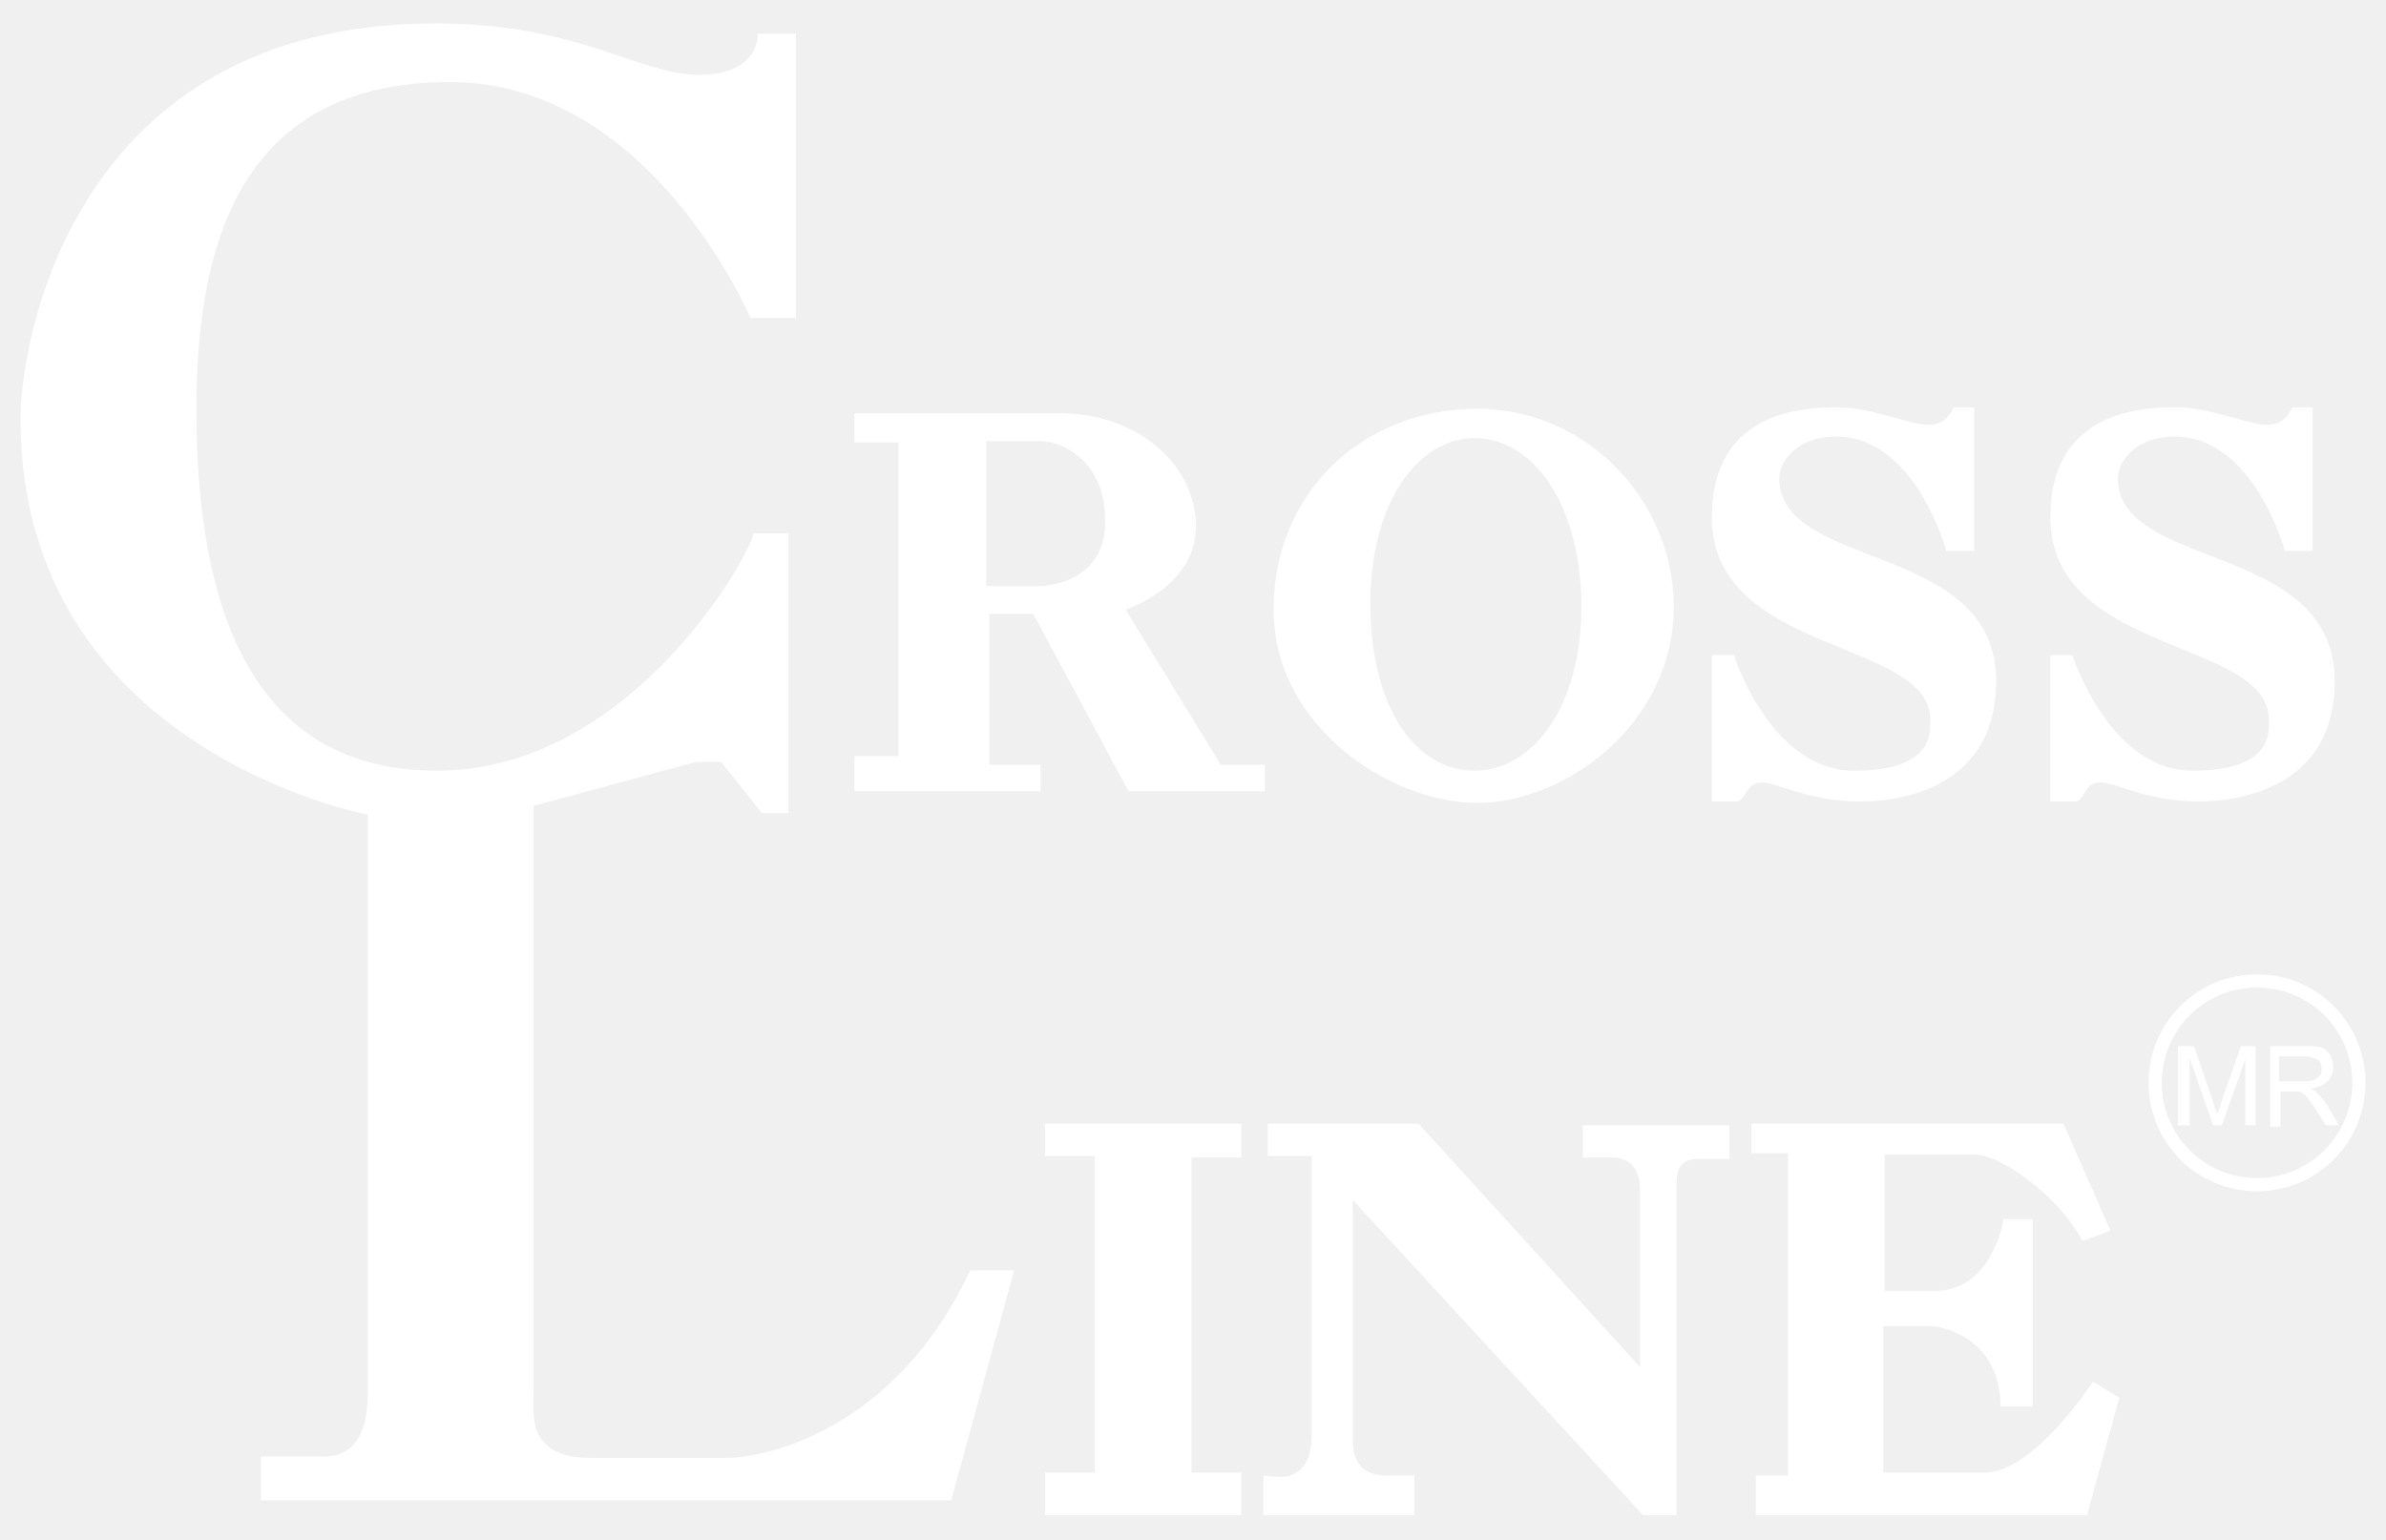
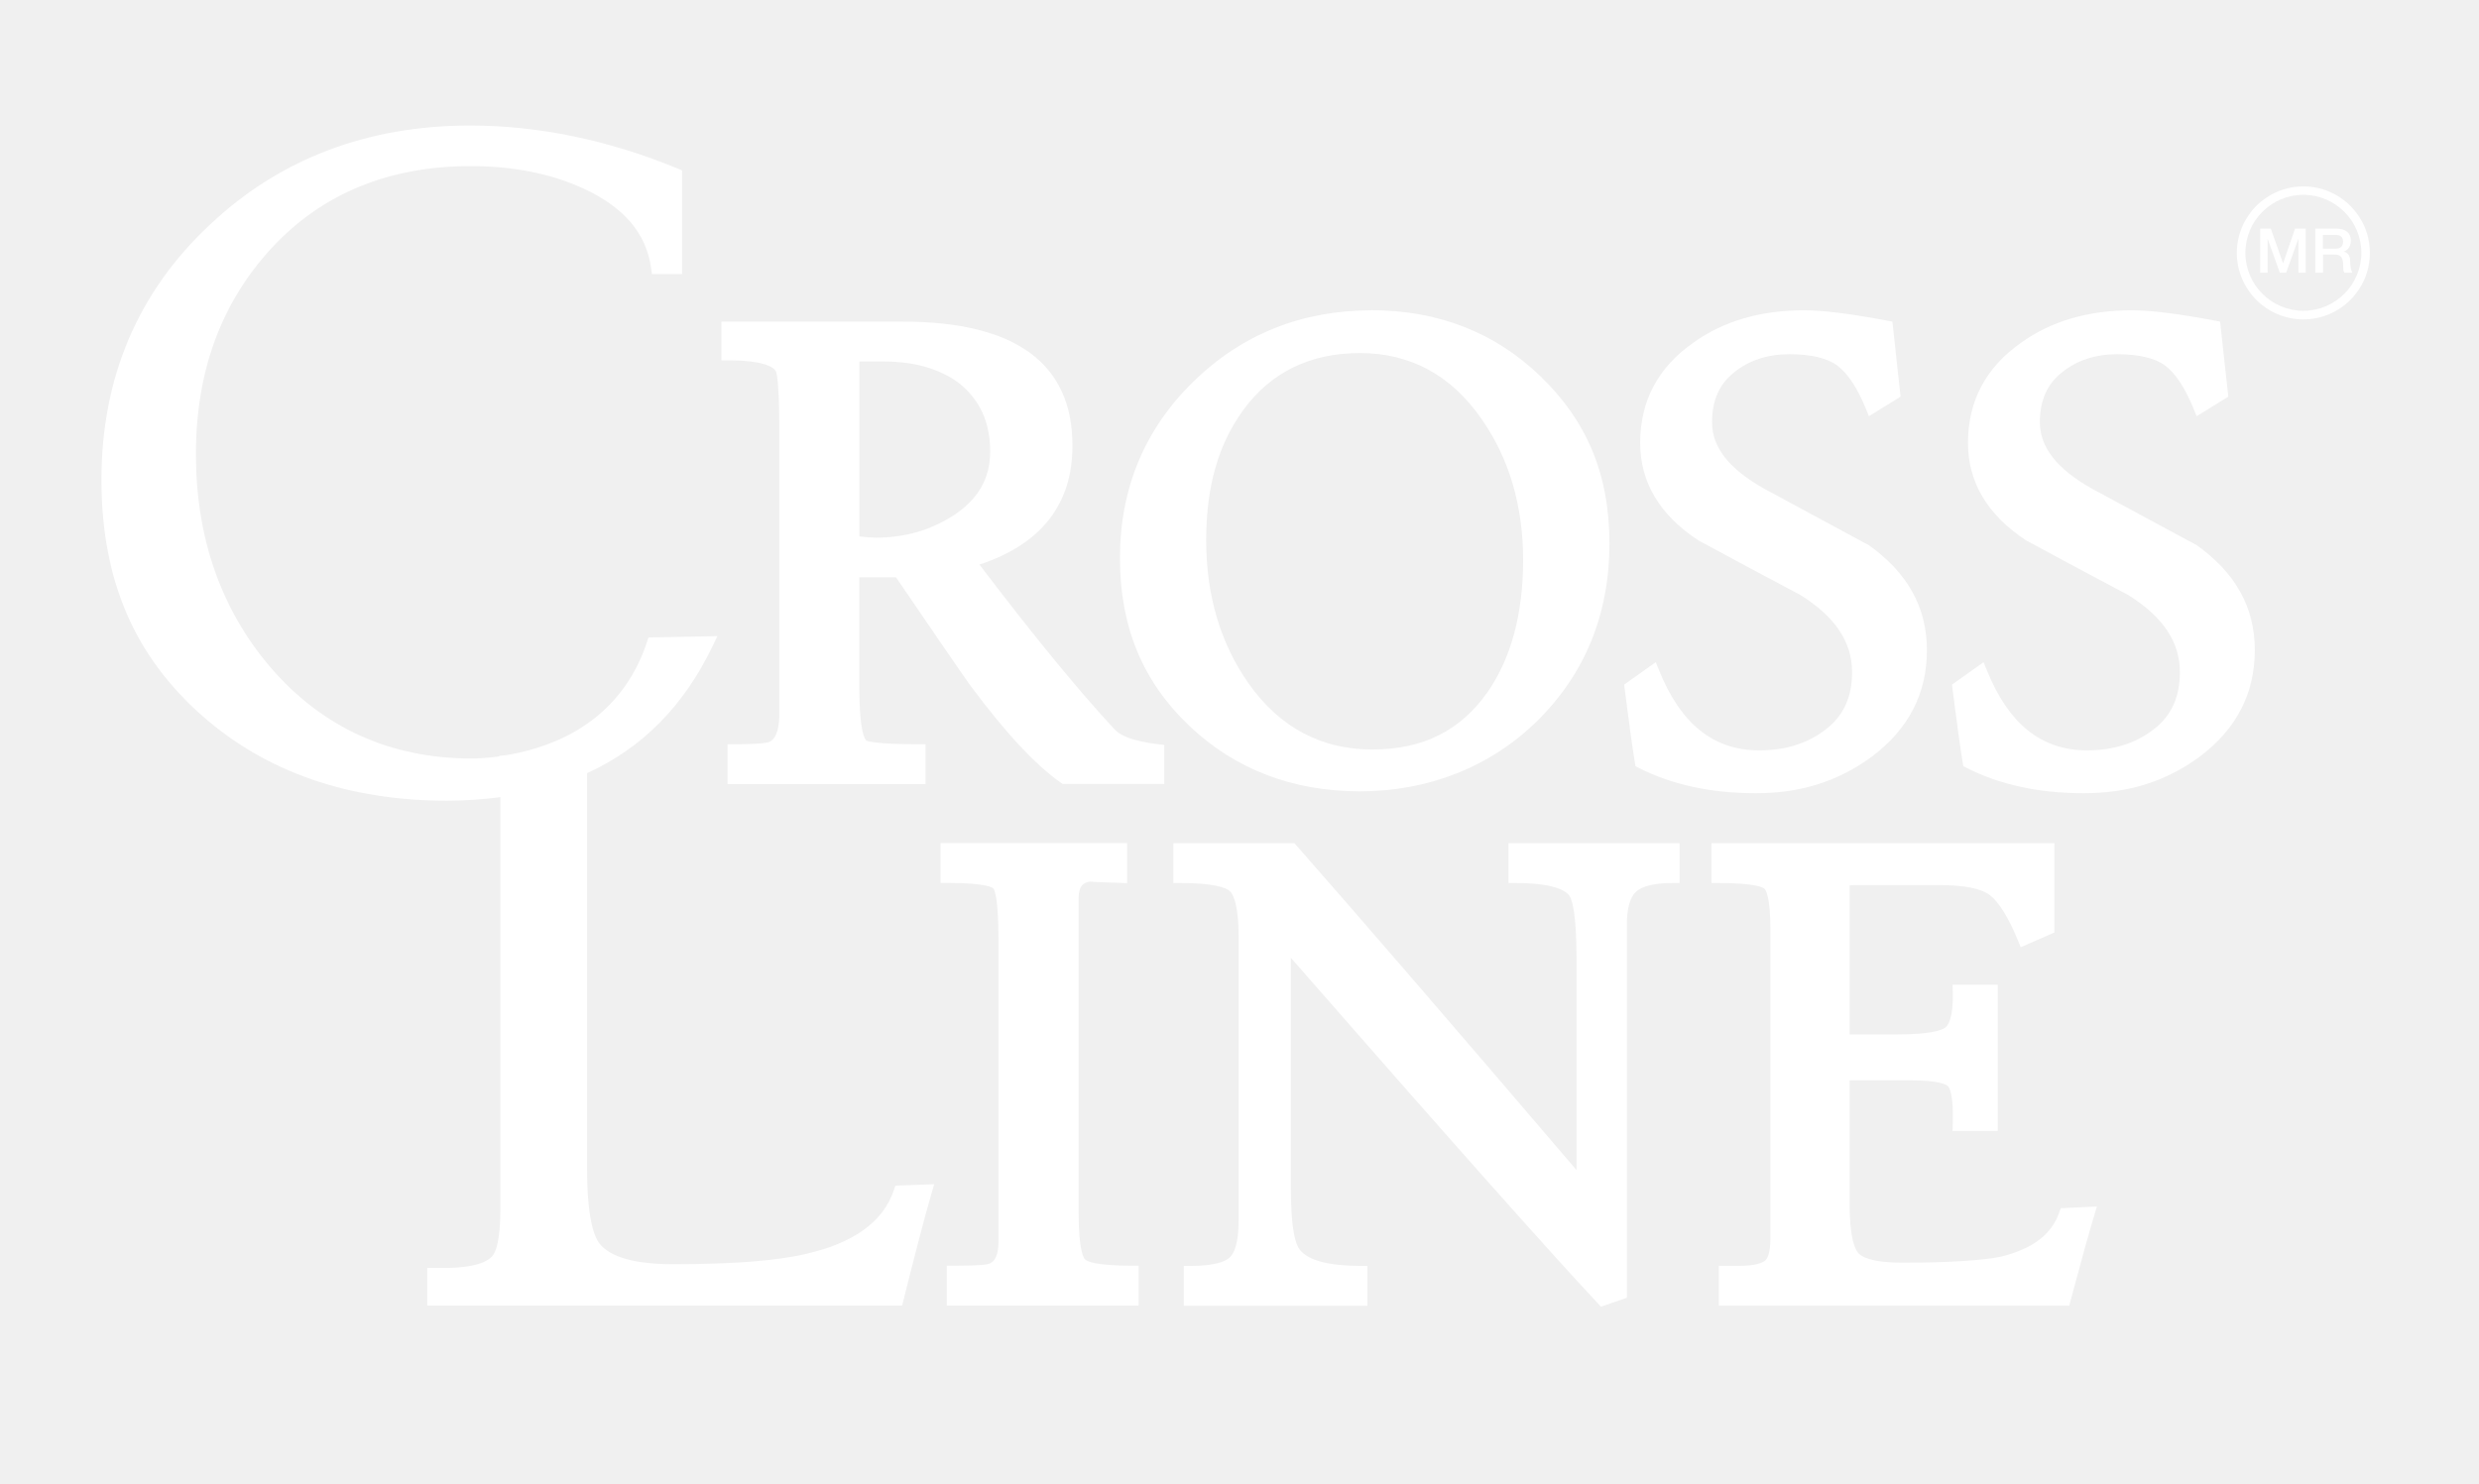
- <svg xmlns="http://www.w3.org/2000/svg" version="1.1" id="Capa_1" x="0px" y="0px" viewBox="0 0 162.8 105.1" style="enable-background:new 0 0 162.8 105.1;" xml:space="preserve">
-   <style type="text/css">
- 	.st0{fill:#FFFFFF;}
- </style>
+ <svg xmlns="http://www.w3.org/2000/svg" id="Capa_1" version="1.1" viewBox="0 0 259 155">
+   <defs>
+     <style>
+       .st0 {
+         fill: #fff;
+       }
+     </style>
+   </defs>
  <g>
+     <line class="st0" x1="117.76" y1="91.34" x2="117.88" y2="91.32" />
+     <path class="st0" d="M117.76,91.34v.95l-.69-.02c-1.64-.05-2.63-.08-3.23-.14l-.07.02c-.54.11-1.08.4-1.08,1.71v32.94c0,4.03.57,4.74.69,4.83.22.2,1.14.65,4.9.65h.68v4.16h-20.04v-4.16h.68c3.01,0,3.56-.14,3.64-.18.74-.2,1.08-1,1.08-2.37v-31.48c0-4.56-.45-5.31-.54-5.41-.05-.05-.65-.57-4.83-.57h-.68v-4.16h19.49v3.23Z" />
+     <path class="st0" d="M157.58,92.28h.68c3.91,0,5.26.73,5.7,1.32.28.42.75,1.82.75,6.51v22.17c-13.15-15.4-22.73-26.5-29.27-33.93l-.2-.23h-12.65v4.16h.68c3.64,0,4.81.51,5.19.82.29.24.95,1.18.95,4.88v29.59c0,2.5-.52,3.49-.96,3.87-.45.4-1.53.86-4.09.86h-.68v4.16h19.18v-4.16h-.68c-3.32,0-5.52-.58-6.38-1.69-.43-.55-.93-2.1-.93-6.31v-24.2c16.18,18.52,26.98,30.68,32.09,36.13l.3.33,2.71-.94v-38.95c0-1.72.33-2.9.96-3.48.65-.6,1.99-.91,3.87-.91h.68v-4.16h-17.88v4.16Z" />
+     <path class="st0" d="M215.3,126.26l-.15.43c-.79,2.31-2.79,3.83-6.09,4.64-1.86.4-5.69.63-10.24.63-3.38,0-4.4-.65-4.71-1.05-.4-.5-.87-1.8-.87-5.19v-12.82h6.27c3.23,0,3.9.48,4.03.64.14.15.58.9.48,3.96l-.02.69h4.72v-15.28h-4.72l.02.69c.09,2.91-.54,3.63-.81,3.81-.49.32-1.75.69-4.95.69h-5.02v-15.56c.09-.03.25-.04.51-.04h8.89c2.57,0,4.34.35,5.26,1.05.94.72,1.94,2.33,2.96,4.8l.26.64,3.52-1.54v-9.33h-35.83v4.16h.68c3.86,0,4.69.45,4.85.59.11.09.63.73.63,4.33v32.21c0,1.67-.37,2.21-.59,2.36-.32.24-1.03.52-2.62.52h-2.19v4.16h36.62l.13-.5c1.12-4.17,1.92-7.09,2.49-8.95l.27-.91-3.79.18Z" />
+     <path class="st0" d="M116.5,76.28c-3.76-4.04-8.53-9.85-14.17-17.28,6.45-2.12,9.72-6.3,9.72-12.43,0-8.6-5.97-12.96-17.75-12.96h-18.93v4.05h.68c3.8,0,4.78.73,5.01,1.13.08.18.36,1.13.36,6.18v29.7c0,1.09-.18,2.46-1.03,2.86-.08.04-.68.25-3.7.25h-.68v4.16h20.69v-4.16h-.68c-4.64,0-5.42-.33-5.52-.4-.12-.1-.72-.81-.72-5.55v-11.5h3.83c7.59,11.13,7.78,11.33,7.8,11.35,3.62,4.88,6.8,8.29,9.44,10.13l.18.12h10.61v-4.08l-.6-.07c-2.92-.34-4.09-1.01-4.55-1.52ZM99.54,53.91c-2.33,1.51-5.04,2.28-8.05,2.28-.44,0-1.02-.04-1.7-.13v-18.28h2.54c3.19,0,5.84.76,7.84,2.24,2.21,1.76,3.28,4.11,3.28,7.18,0,2.82-1.27,5.02-3.9,6.71Z" />
+     <path class="st0" d="M143.28,32.43c-7.28,0-13.54,2.51-18.61,7.46-5.08,4.97-7.66,11.16-7.66,18.43s2.43,12.95,7.23,17.52c4.78,4.55,10.79,6.86,17.85,6.86s13.6-2.5,18.57-7.41c4.97-4.94,7.49-11.15,7.49-18.48s-2.42-12.86-7.18-17.46c-4.75-4.6-10.7-6.93-17.7-6.93ZM159.13,58.54c0,5.57-1.24,10.2-3.67,13.73-2.84,4.08-6.79,6.06-12.08,6.06s-9.67-2.27-12.95-6.93c-2.93-4.18-4.41-9.2-4.41-14.92s1.3-10.08,3.86-13.61c2.88-3.96,6.98-5.97,12.2-5.97s9.52,2.26,12.74,6.93c2.86,4.1,4.31,9.04,4.31,14.69Z" />
+     <path class="st0" d="M195.14,56.92c-3.6-1.95-7.2-3.89-10.79-5.83-3.69-2.06-5.48-4.33-5.48-6.97,0-2.26.75-3.96,2.29-5.19,1.55-1.27,3.5-1.91,5.78-1.91s3.99.4,5.05,1.21c1.08.82,2.08,2.34,2.97,4.53l.3.74,3.31-2.05-.86-7.84-.49-.09c-3.84-.73-6.71-1.09-8.77-1.09-4.52,0-8.39,1.13-11.5,3.36-3.71,2.58-5.59,6.11-5.59,10.49,0,4.11,2.03,7.54,6.09,10.2,3.6,1.95,7.17,3.86,10.65,5.7,3.63,2.27,5.4,4.9,5.4,8.07,0,2.61-.9,4.57-2.76,5.99-1.88,1.45-4.21,2.18-6.93,2.18-4.79,0-8.22-2.75-10.5-8.43l-.32-.79-3.3,2.35.05.4c.43,3.44.79,6.07,1.08,7.8l.05.33.3.15c3.48,1.78,7.61,2.67,12.3,2.67s8.64-1.28,12.07-3.81c3.84-2.86,5.78-6.6,5.78-11.13s-2.06-8.17-6.19-11.07Z" />
+     <path class="st0" d="M229.4,56.92c-3.6-1.95-7.21-3.89-10.8-5.83-3.68-2.06-5.48-4.33-5.48-6.97,0-2.26.75-3.96,2.29-5.19,1.56-1.27,3.51-1.91,5.78-1.91s3.99.4,5.05,1.21c1.08.82,2.07,2.34,2.96,4.53l.3.74,3.31-2.05-.86-7.84-.49-.09c-3.83-.73-6.7-1.09-8.76-1.09-4.52,0-8.39,1.13-11.5,3.36-3.71,2.58-5.59,6.11-5.59,10.49,0,4.11,2.03,7.54,6.08,10.2,3.6,1.95,7.17,3.86,10.65,5.7,3.64,2.27,5.41,4.9,5.41,8.07,0,2.61-.9,4.57-2.76,5.99-1.88,1.45-4.21,2.18-6.93,2.18-4.78,0-8.22-2.75-10.5-8.43l-.32-.79-3.3,2.35.05.4c.43,3.44.79,6.07,1.08,7.8l.06.33.3.15c3.48,1.78,7.61,2.67,12.3,2.67s8.64-1.28,12.07-3.81c3.83-2.86,5.78-6.6,5.78-11.13s-2.07-8.17-6.19-11.07Z" />
+     <path class="st0" d="M93.54,123.92l-.15.45c-1.1,3.3-4.2,5.55-9.22,6.68-3.03.71-7.67,1.07-13.8,1.07-4.05,0-6.67-.74-7.77-2.21-.58-.77-1.26-2.76-1.26-7.8v-41.31c5.74-2.62,10.12-7.01,13.14-13.34l.47-.98-7.2.14-.15.46c-2.71,8.21-9.52,10.87-14.14,11.74-.23.03-.41.08-.65.11l-.64.06v.06c-1.29.17-2.35.22-2.88.22-8.53,0-15.61-3.22-21.06-9.56-5.15-6.05-7.76-13.53-7.76-22.24s2.67-15.88,7.93-21.57c5.25-5.67,12.25-8.54,20.79-8.54,4.37,0,8.31.77,11.7,2.31,4.3,1.97,6.64,4.71,7.14,8.38l.08.59h3.15v-10.83l-.42-.18c-7.25-2.99-14.56-4.51-21.74-4.51-10.75,0-19.91,3.5-27.2,10.39-7.5,7.02-11.3,15.98-11.3,26.62s3.54,18.49,10.52,24.67c6.69,5.89,15.3,8.88,25.59,8.88,1.96,0,3.8-.15,5.57-.37v43.05c0,3.4-.52,4.54-.83,4.9-.5.57-1.77,1.25-5.04,1.25h-1.77v3.93h49.61l.13-.51c1.32-5.27,2.26-8.86,2.96-11.27l.26-.9-4.07.15Z" />
+   </g>
+   <g>
+     <path class="st0" d="M240.65,19.48c-3.83,0-6.95,3.12-6.95,6.95s3.12,6.95,6.95,6.95,6.95-3.12,6.95-6.95-3.12-6.95-6.95-6.95ZM240.65,32.48c-3.34,0-6.06-2.72-6.06-6.06s2.72-6.06,6.06-6.06,6.06,2.72,6.06,6.06-2.72,6.06-6.06,6.06Z" />
    <g>
-       <path class="st0" d="M54.3,2.4v19.3h-3.1c0,0-6.8-16.1-20.5-16.1S13.4,15.7,13.4,27.9s3,24.7,16.4,24.7s21.6-15.1,21.6-16.2h2.4    v19.1h-1.8l-2.8-3.5h-1.7l-11.1,3c0,0,0,38.8,0,40.2c0,1.4-0.4,4.3,3.9,4.3s6.9,0,9.3,0s11.4-1.7,16.6-12.8h3l-4.3,15.7H17.8v-3    c0,0,2.8,0,3.7,0s3.6,0.4,3.6-4.4s0-39.4,0-39.4s-23.7-4.4-23.7-27c0-5.6,3.8-27,28.3-27c9.9,0,13.8,3.5,18,3.5s4-2.8,4-2.8H54.3z    " />
-       <path class="st0" d="M83.3,52.2l-6.5-10.6c0,0,4.8-1.5,4.8-5.7c0-4.1-3.9-7.7-9.3-7.7c-5.4,0-14,0-14,0v2h3v21.4h-3V54H71v-1.8    h-3.5V41.9h3L77,54h9.3v-1.8H83.3z M70.9,40c-1.1,0-3.6,0-3.6,0v-9.9c0,0,1.4,0,3.5,0c2,0,4.6,1.6,4.6,5.4    C75.5,39.4,72,40,70.9,40z" />
-       <path class="st0" d="M100.8,27.9c-7.8,0-13.9,5.7-13.9,13.7c0,8,8,13.2,13.9,13.2s13.4-5.3,13.4-13.4    C114.2,34.2,108.3,27.9,100.8,27.9z M100.6,52.6c-4,0-7.1-4.3-7.1-11.4s3.4-11.3,7.1-11.3c4.1,0,7.3,4.7,7.3,11.5    S104.6,52.6,100.6,52.6z" />
-       <path class="st0" d="M134.7,37.6h-1.9c0,0-2.1-7.8-7.5-7.8c-3,0-3.9,2-3.9,2.8c0,6.4,14.8,4.3,14.8,13.9c0,8.2-8.3,8.2-9.3,8.2    c-3.5,0-5.6-1.3-6.7-1.3c-1.1,0-1.1,1.3-1.7,1.3c-0.6,0-1.7,0-1.7,0V44.7h1.5c0,0,2.5,7.9,8.2,7.9c5.7,0,5.2-2.9,5.2-3.5    c0-5.5-14.9-4.4-14.9-13.8c0-7.3,6.3-7.5,8.6-7.5c2.3,0,4.9,1.2,6.2,1.2s1.7-1.2,1.7-1.2h1.4L134.7,37.6z" />
-       <path class="st0" d="M157.8,37.6h-1.9c0,0-2.1-7.8-7.5-7.8c-3,0-3.9,2-3.9,2.8c0,6.4,14.8,4.3,14.8,13.9c0,8.2-8.3,8.2-9.3,8.2    c-3.5,0-5.6-1.3-6.7-1.3s-1.1,1.3-1.7,1.3c-0.6,0-1.7,0-1.7,0V44.7h1.5c0,0,2.5,7.9,8.2,7.9c5.7,0,5.2-2.9,5.2-3.5    c0-5.5-14.9-4.4-14.9-13.8c0-7.3,6.3-7.5,8.6-7.5c2.3,0,4.9,1.2,6.2,1.2s1.7-1.2,1.7-1.2h1.4L157.8,37.6z" />
-       <polygon class="st0" points="71.3,76.7 71.3,78.9 74.7,78.9 74.7,100.5 71.3,100.5 71.3,103.4 84.7,103.4 84.7,100.5 81.3,100.5     81.3,79 84.7,79 84.7,76.7   " />
-       <path class="st0" d="M86.2,100.7v2.7h10.3v-2.7c0,0-1.4,0-2,0c-0.6,0-2.2-0.2-2.2-2.3c0-2.1,0-16.5,0-16.5l19.8,21.5h2.3    c0,0,0-21.7,0-22.3c0-0.7-0.1-2,1.4-2c1.4,0,2.2,0,2.2,0v-2.3H108V79c0,0,1.4,0,2,0s1.9,0.2,1.9,2.2s0,12.1,0,12.1L96.8,76.7H86.5    v2.2h3c0,0,0,18.3,0,19.1c0,0.9-0.2,2.8-2.2,2.8L86.2,100.7z" />
-       <path class="st0" d="M119.5,76.7v2h2.5v22h-2.2v2.7h22.6l2.2-8l-1.8-1.1c0,0-4,6.2-7.4,6.2c-3.4,0-6.9,0-6.9,0v-10    c0,0,1.8,0,3.1,0c1.3,0,4.9,1.1,4.9,5.5h2.2V83.2h-2c0,0-0.7,4.9-4.7,4.9h-3.4v-9.3c0,0,4.6,0,6.2,0s5.6,2.7,7.3,5.9L144,84    l-3.2-7.3H119.5z" />
-     </g>
-     <g>
-       <g>
-         <path class="st0" d="M148.6,76.8v-5.4h1.1l1.3,3.8c0.1,0.4,0.2,0.6,0.3,0.8c0.1-0.2,0.2-0.5,0.3-0.9l1.3-3.7h1v5.4h-0.7v-4.5     l-1.6,4.5h-0.6l-1.6-4.6v4.6H148.6z" />
-         <path class="st0" d="M154.9,76.8v-5.4h2.4c0.5,0,0.8,0,1.1,0.1s0.4,0.3,0.6,0.5c0.1,0.2,0.2,0.5,0.2,0.8c0,0.4-0.1,0.7-0.4,1     s-0.6,0.4-1.1,0.5c0.2,0.1,0.3,0.2,0.4,0.3c0.2,0.2,0.4,0.4,0.6,0.7l0.9,1.5h-0.9l-0.7-1.1c-0.2-0.3-0.4-0.6-0.5-0.7     c-0.1-0.2-0.3-0.3-0.4-0.4c-0.1-0.1-0.2-0.1-0.3-0.1c-0.1,0-0.2,0-0.4,0h-0.8v2.4H154.9z M155.6,73.8h1.5c0.3,0,0.6,0,0.8-0.1     s0.3-0.2,0.4-0.3c0.1-0.1,0.1-0.3,0.1-0.5c0-0.3-0.1-0.5-0.3-0.6s-0.5-0.2-0.9-0.2h-1.7V73.8z" />
-       </g>
-       <g>
-         <path class="st0" d="M154,81.3c-4.1,0-7.4-3.3-7.4-7.4c0-4.1,3.3-7.4,7.4-7.4c4.1,0,7.4,3.3,7.4,7.4     C161.4,78,158.1,81.3,154,81.3z M154,67.4c-3.6,0-6.5,2.9-6.5,6.5c0,3.6,2.9,6.5,6.5,6.5c3.6,0,6.5-2.9,6.5-6.5     C160.5,70.3,157.6,67.4,154,67.4z" />
-       </g>
+       <path class="st0" d="M236.11,23.89h1.14l1.27,3.61h.02l1.24-3.61h1.12v4.61h-.77v-3.56h0l-1.28,3.56h-.66l-1.28-3.56h0v3.56h-.77v-4.61Z" />
+       <path class="st0" d="M241.88,23.89h2.2c1.01,0,1.53.47,1.53,1.25,0,.88-.62,1.11-.76,1.16h0c.27.05.69.26.69.99,0,.54.08,1.02.25,1.21h-.86c-.12-.2-.12-.45-.12-.68,0-.85-.18-1.22-.91-1.22h-1.19v1.9h-.81v-4.61ZM242.69,25.99h1.32c.51,0,.79-.25.79-.74,0-.58-.39-.7-.8-.7h-1.31v1.44Z" />
    </g>
  </g>
</svg>
